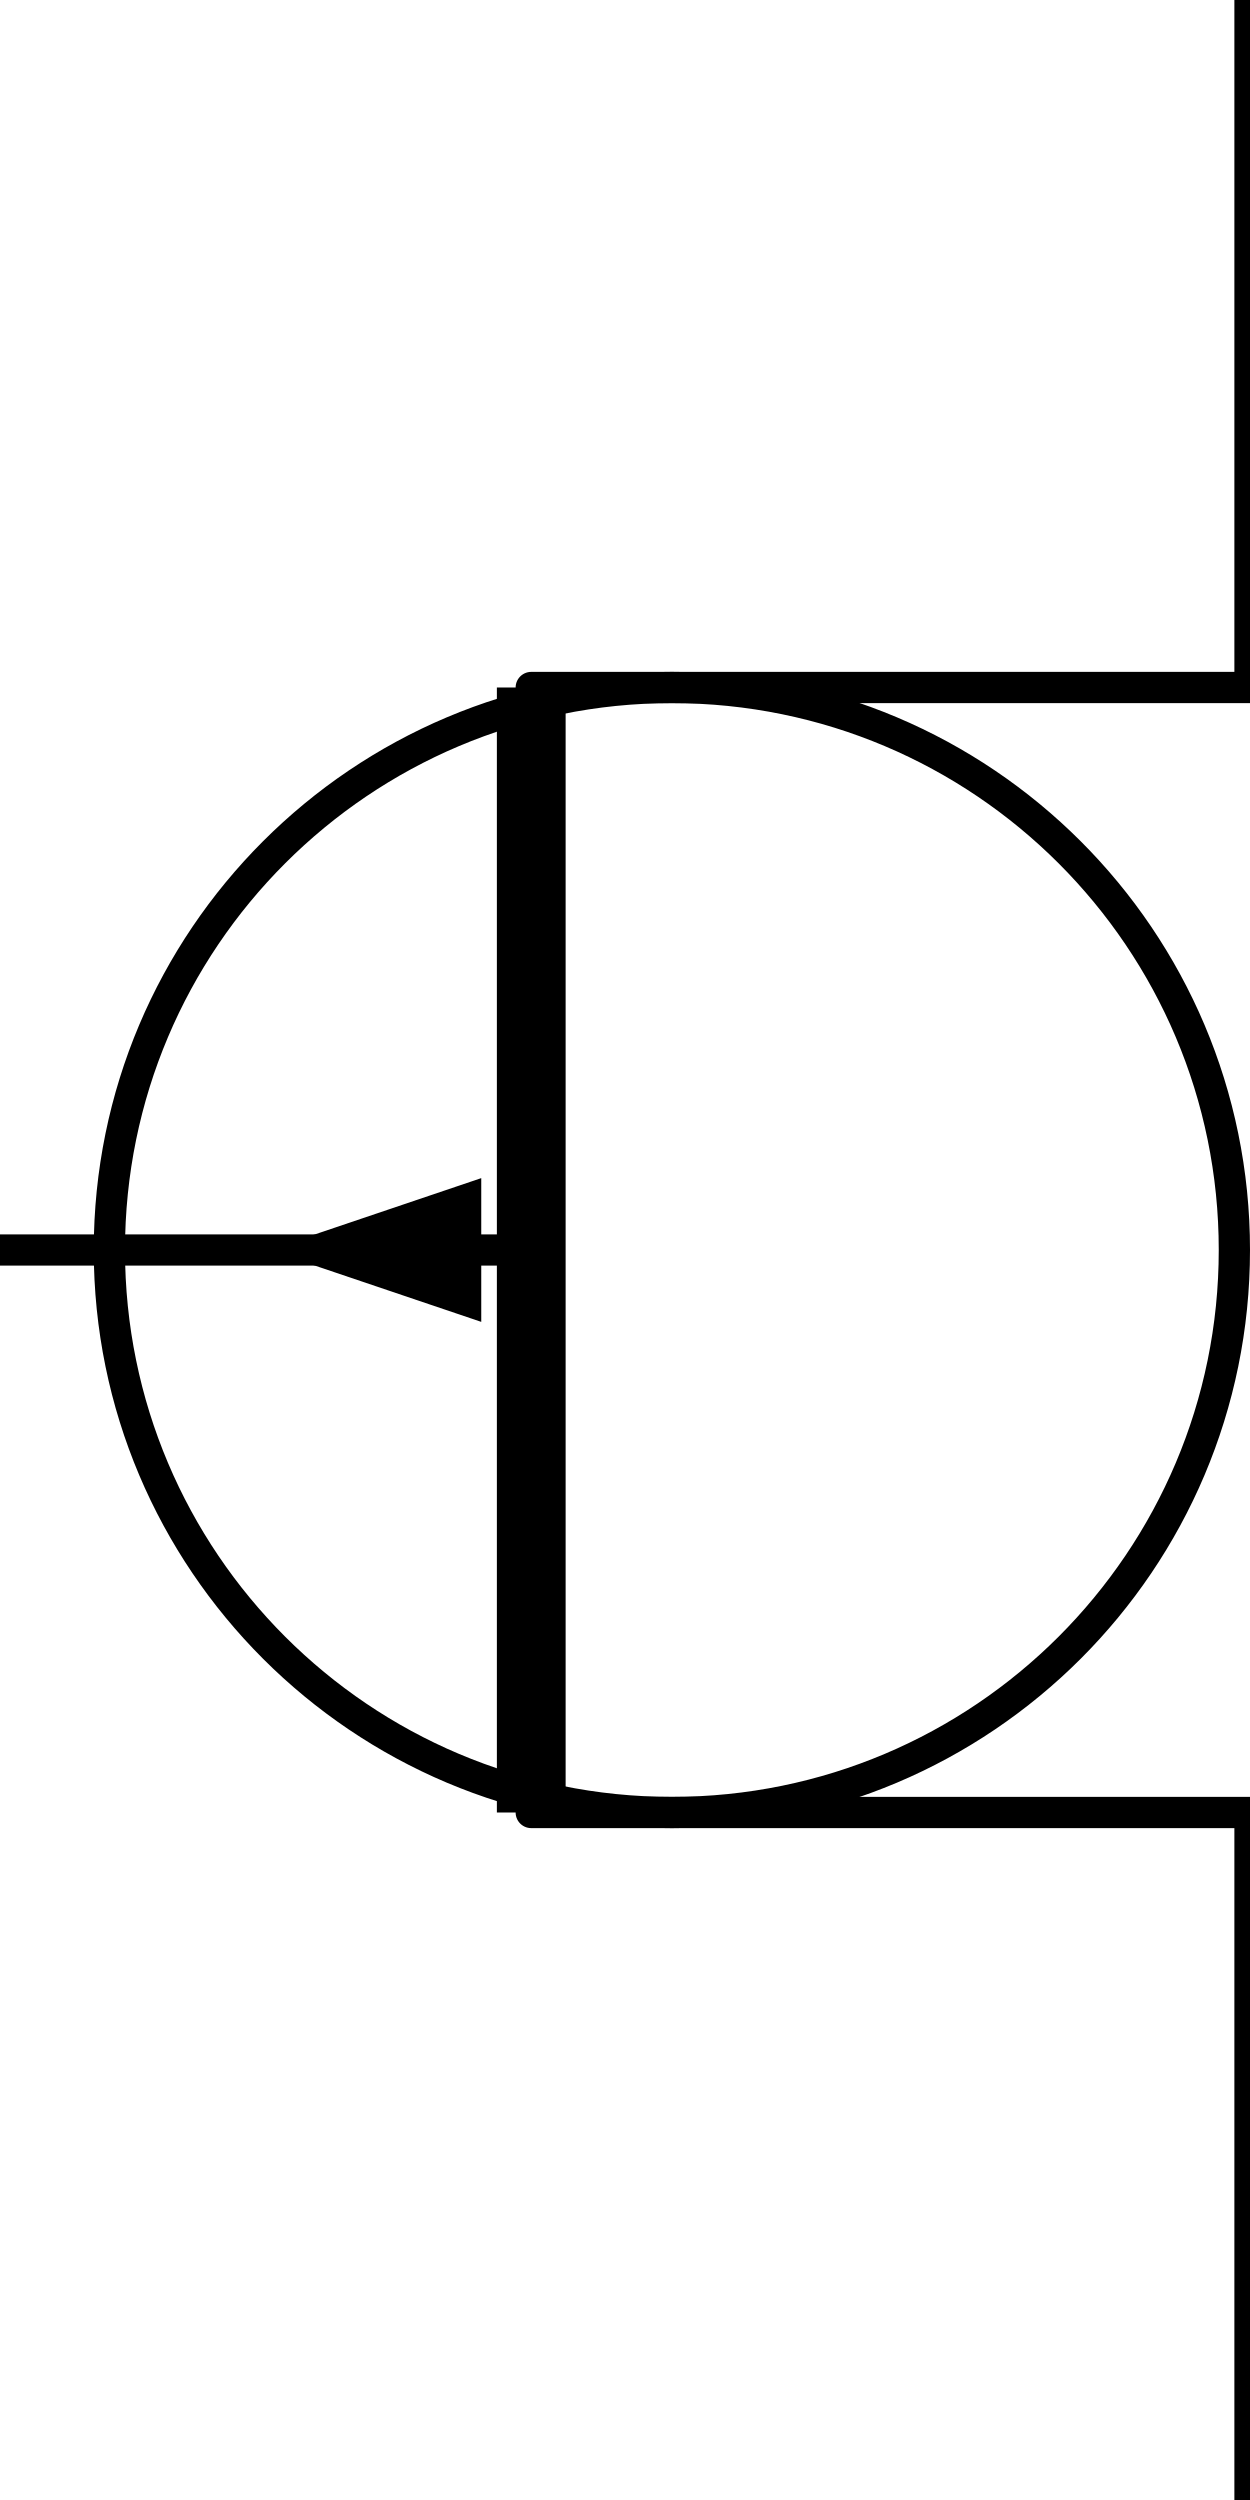
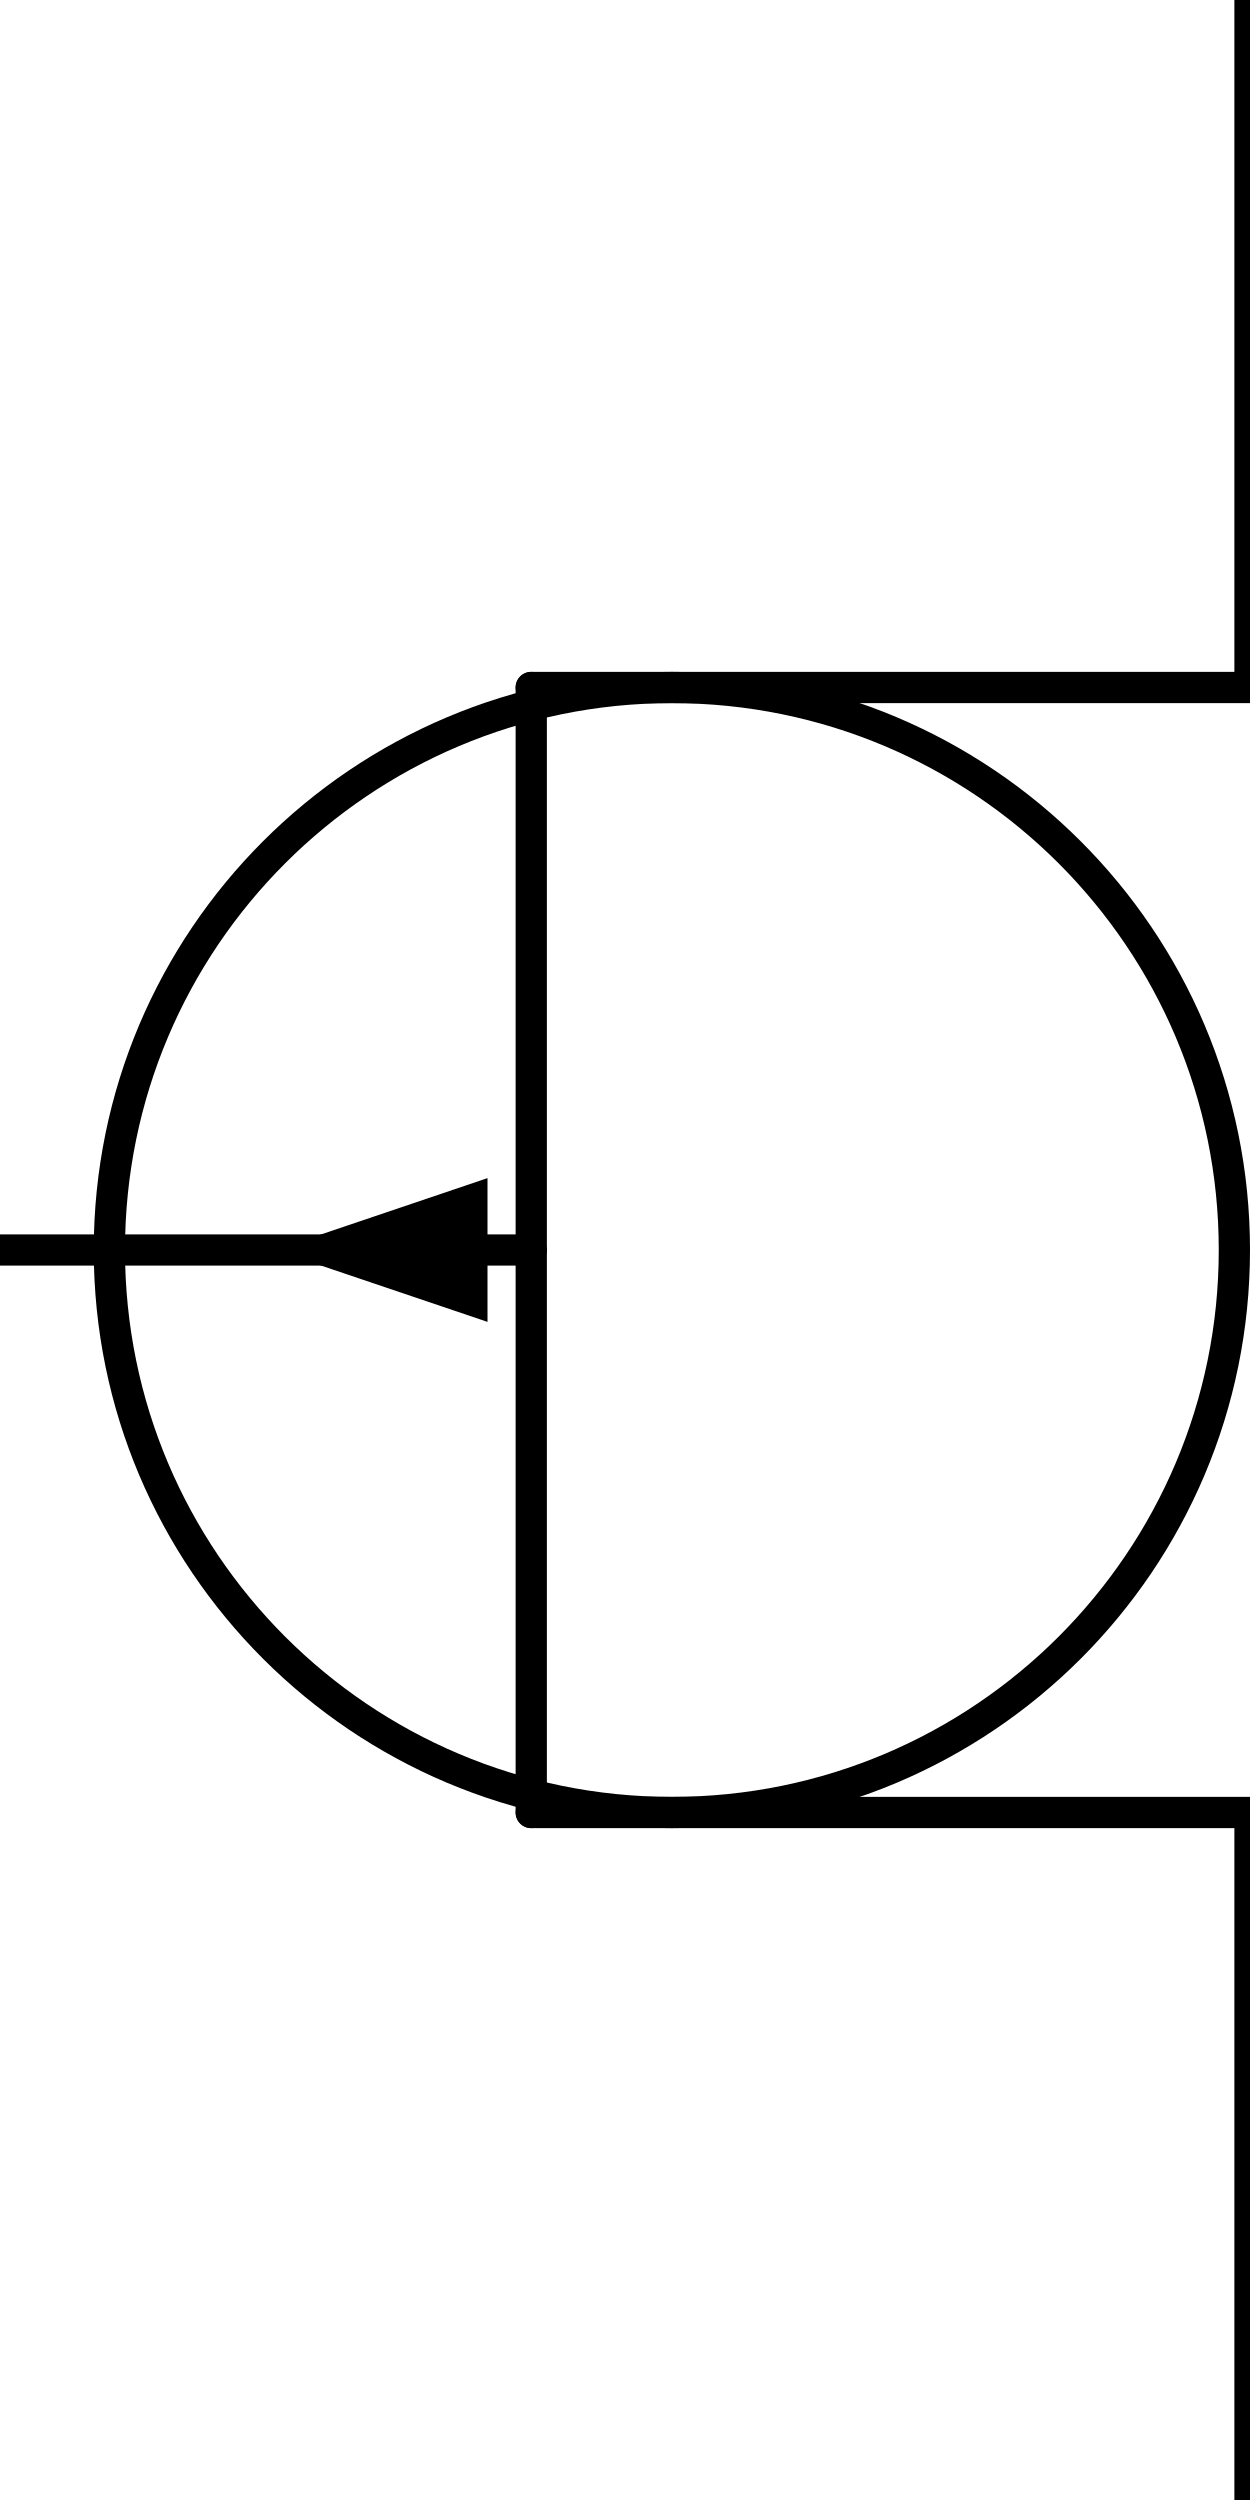
<svg xmlns="http://www.w3.org/2000/svg" viewBox="0 0 40 80">
-   <path d="M 0,40 H 15.9" fill="none" stroke="#000000" stroke-width="1" stroke-linecap="round" />
-   <path d="M 8.6,40 L 15.4,37.7 L 15.4,42.3 Z" fill="#000000" stroke="none" />
-   <path d="M 15.9,22 H 18.1 V 58 H 15.9 Z" fill="#000000" stroke="none" />
+   <path d="M 0,40 H 17" fill="none" stroke="#000000" stroke-width="1" stroke-linecap="round" />
+   <path d="M 8.8,40 L 15.6,37.7 L 15.6,42.3 Z" fill="#000000" stroke="none" />
+   <path d="M 17,22 V 58" fill="none" stroke="#000000" stroke-width="1" stroke-linecap="round" />
  <path d="M 40,0 V 22 H 17" fill="none" stroke="#000000" stroke-width="1" stroke-linecap="round" stroke-linejoin="round" />
  <path d="M 40,80 V 58 H 17" fill="none" stroke="#000000" stroke-width="1" stroke-linecap="round" stroke-linejoin="round" />
  <path d="M 21.5,22 A 18,18 0 0 1 21.5,58 A 18,18 0 0 1 21.5,22" fill="none" stroke="#000000" stroke-width="1" />
</svg>
